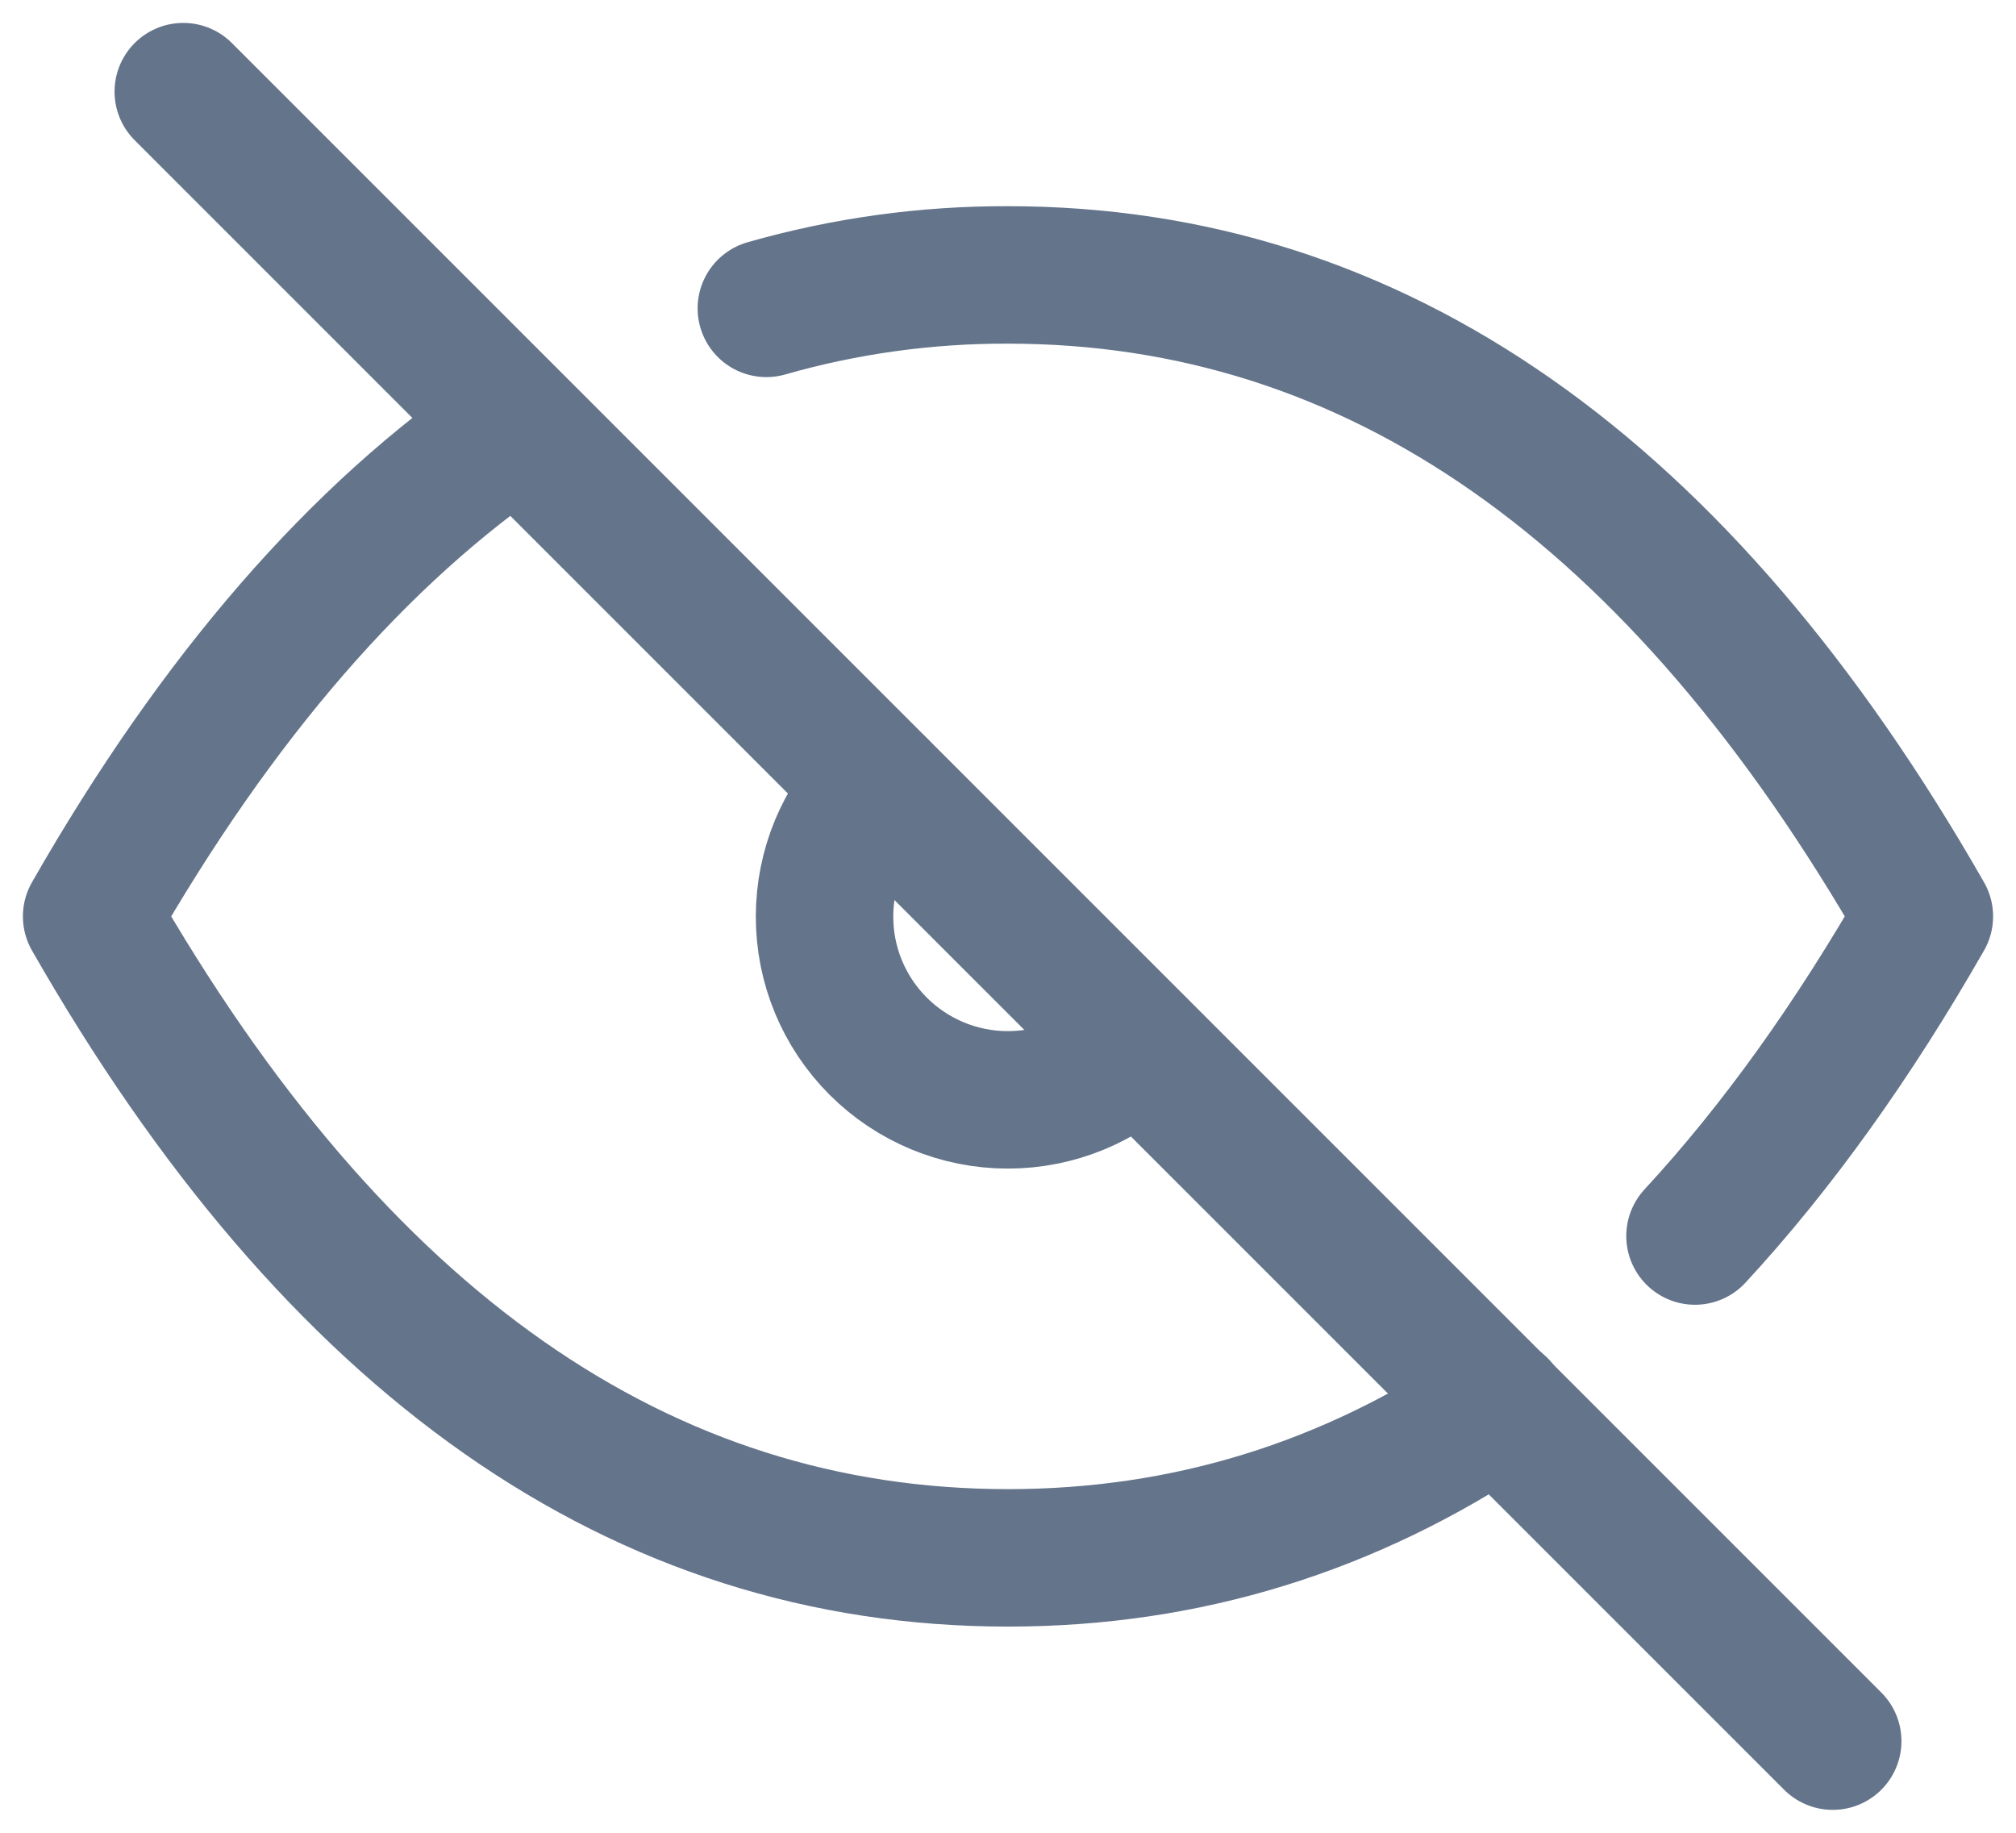
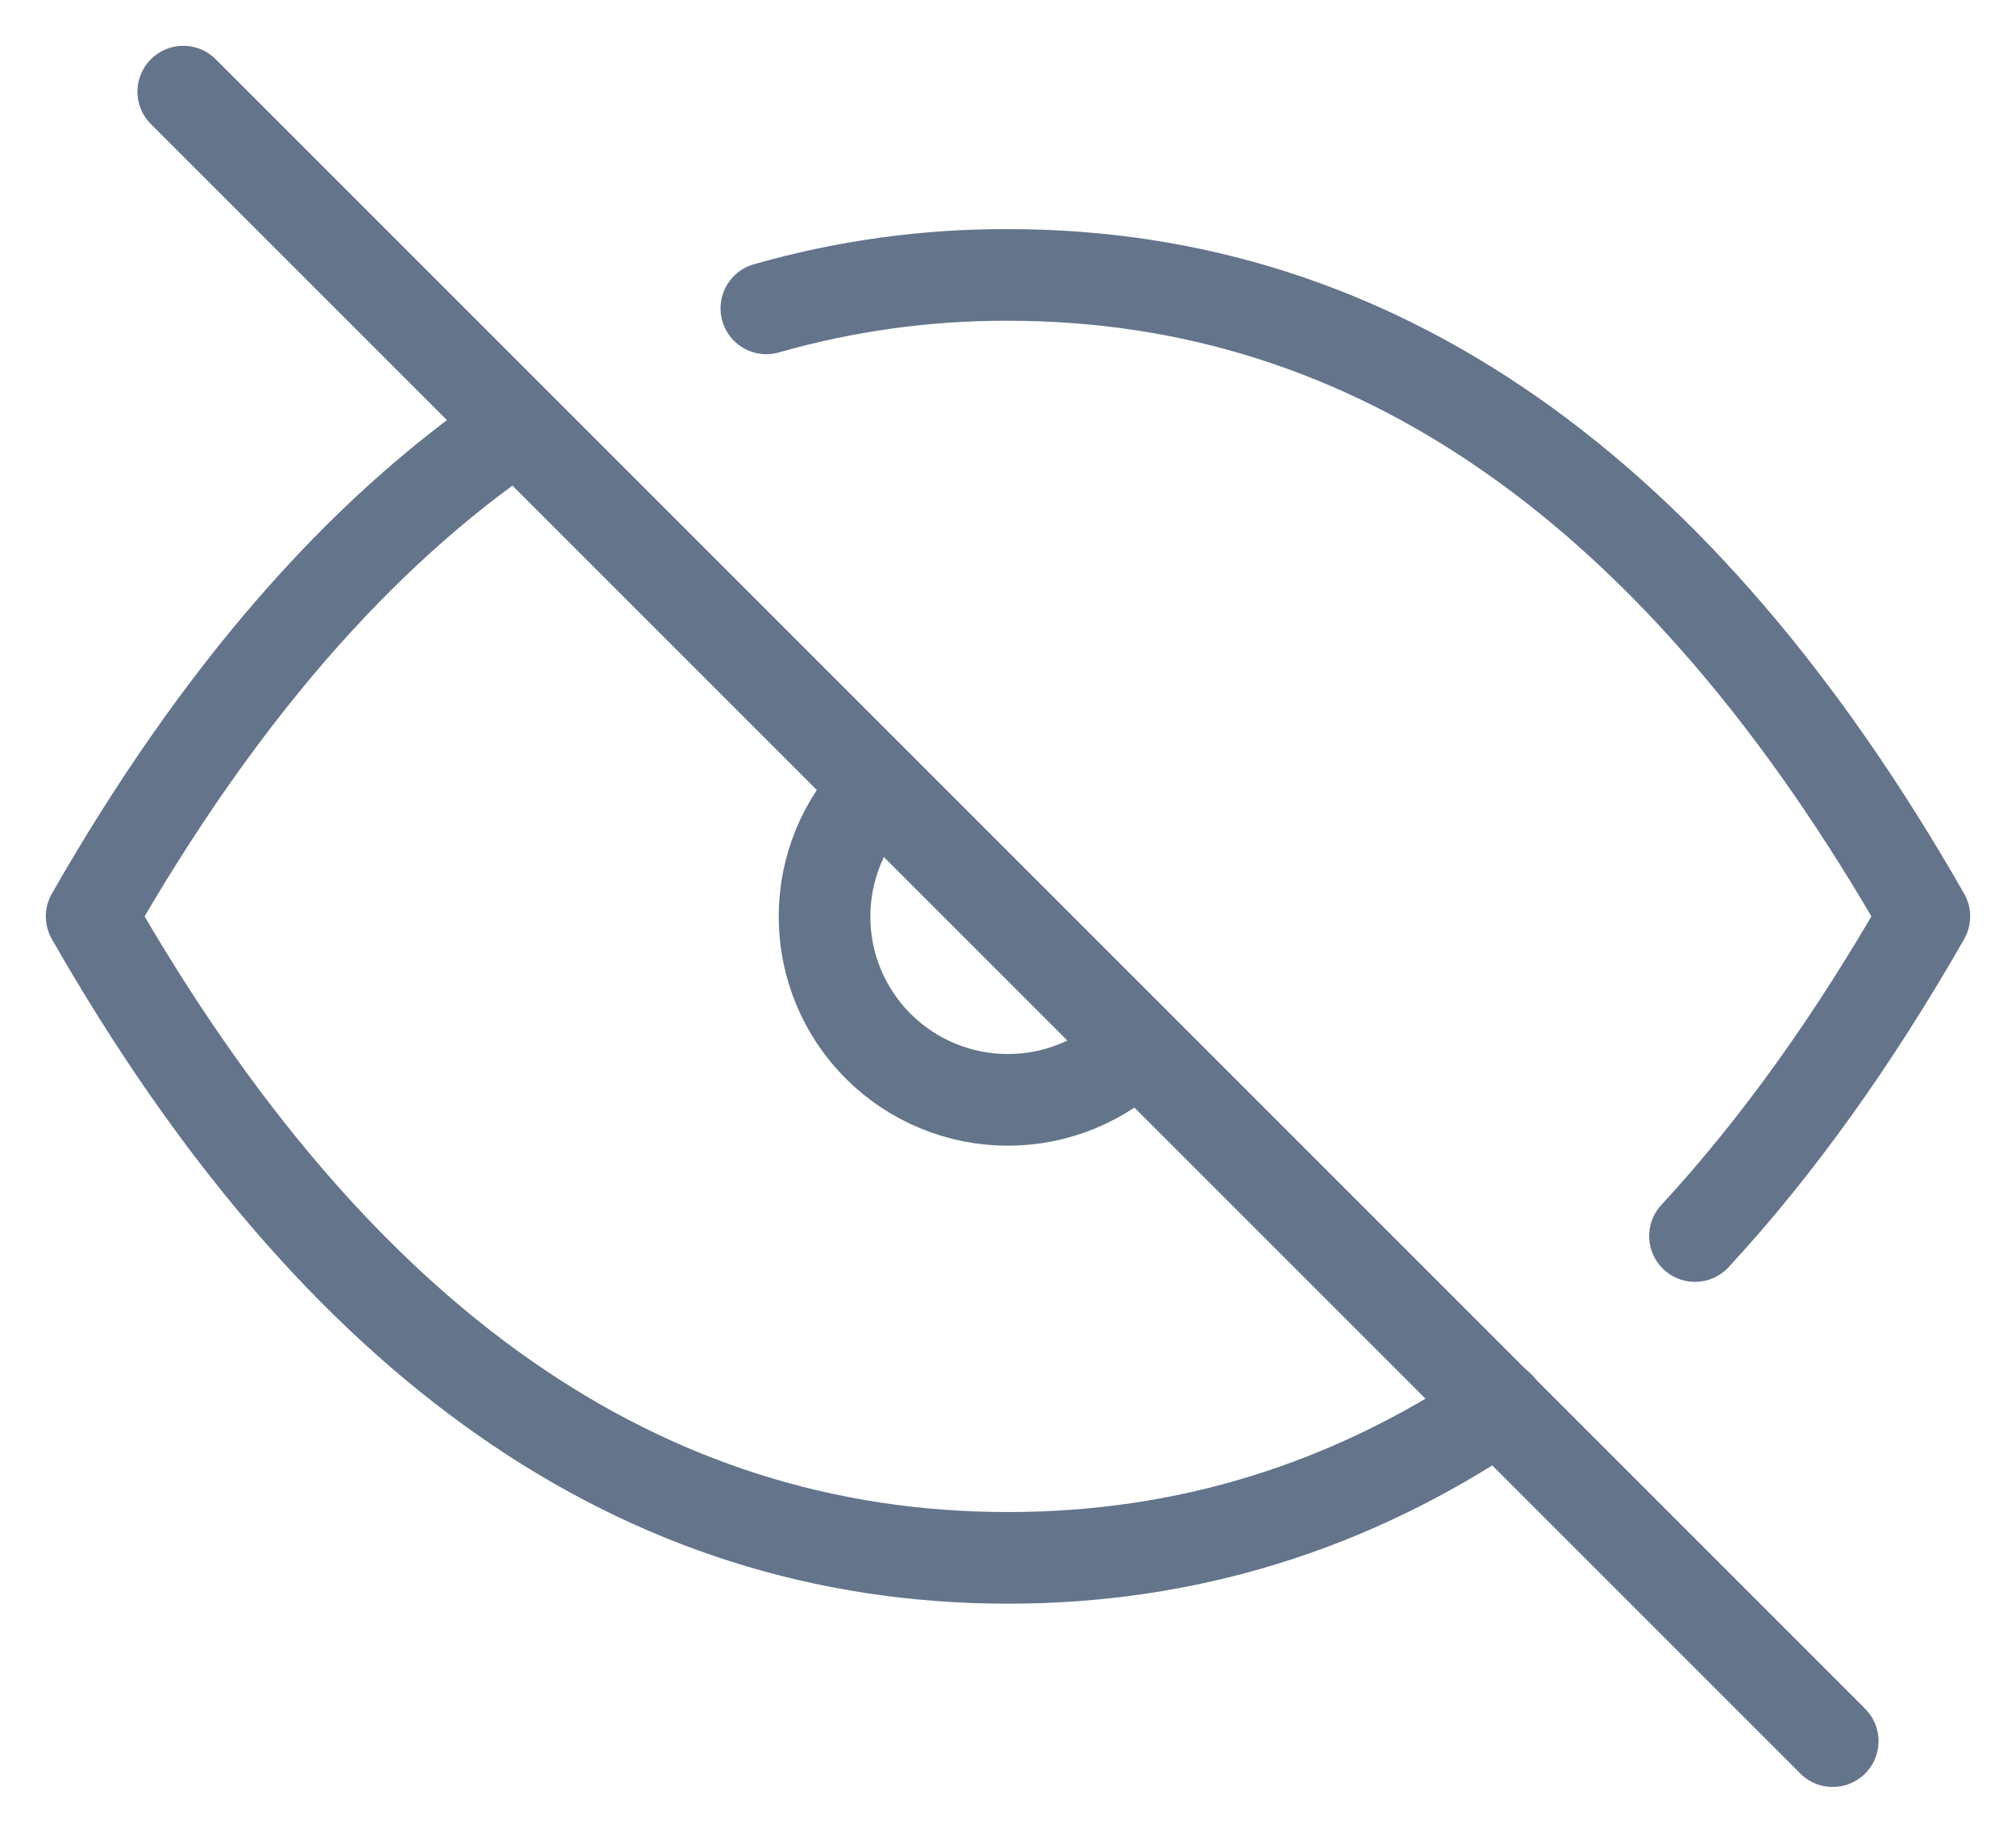
<svg xmlns="http://www.w3.org/2000/svg" width="22" height="20" viewBox="0 0 22 20" fill="none">
-   <path d="M2 1L20 19" stroke="#64748B" stroke-width="1.5" stroke-linecap="round" stroke-linejoin="round" />
-   <path d="M9.584 8.587C9.209 8.962 8.998 9.471 8.998 10.001C8.997 10.532 9.208 11.041 9.583 11.416C9.958 11.791 10.467 12.002 10.997 12.002C11.528 12.003 12.037 11.792 12.412 11.417" stroke="#64748B" stroke-width="1.5" stroke-linecap="round" stroke-linejoin="round" />
-   <path d="M8.363 3.365C9.22 3.12 10.108 2.997 11 3C15 3 18.333 5.333 21 10C20.222 11.361 19.388 12.524 18.497 13.488M16.357 15.349C14.726 16.449 12.942 17 11 17C7 17 3.667 14.667 1 10C2.369 7.605 3.913 5.825 5.632 4.659" stroke="#64748B" stroke-width="1.5" stroke-linecap="round" stroke-linejoin="round" />
+   <path d="M2 1L20 19" stroke="#64748B" strokeWidth="1.5" stroke-linecap="round" stroke-linejoin="round" />
+   <path d="M9.584 8.587C9.209 8.962 8.998 9.471 8.998 10.001C8.997 10.532 9.208 11.041 9.583 11.416C9.958 11.791 10.467 12.002 10.997 12.002C11.528 12.003 12.037 11.792 12.412 11.417" stroke="#64748B" strokeWidth="1.5" stroke-linecap="round" stroke-linejoin="round" />
+   <path d="M8.363 3.365C9.22 3.12 10.108 2.997 11 3C15 3 18.333 5.333 21 10C20.222 11.361 19.388 12.524 18.497 13.488M16.357 15.349C14.726 16.449 12.942 17 11 17C7 17 3.667 14.667 1 10C2.369 7.605 3.913 5.825 5.632 4.659" stroke="#64748B" strokeWidth="1.5" stroke-linecap="round" stroke-linejoin="round" />
</svg>
